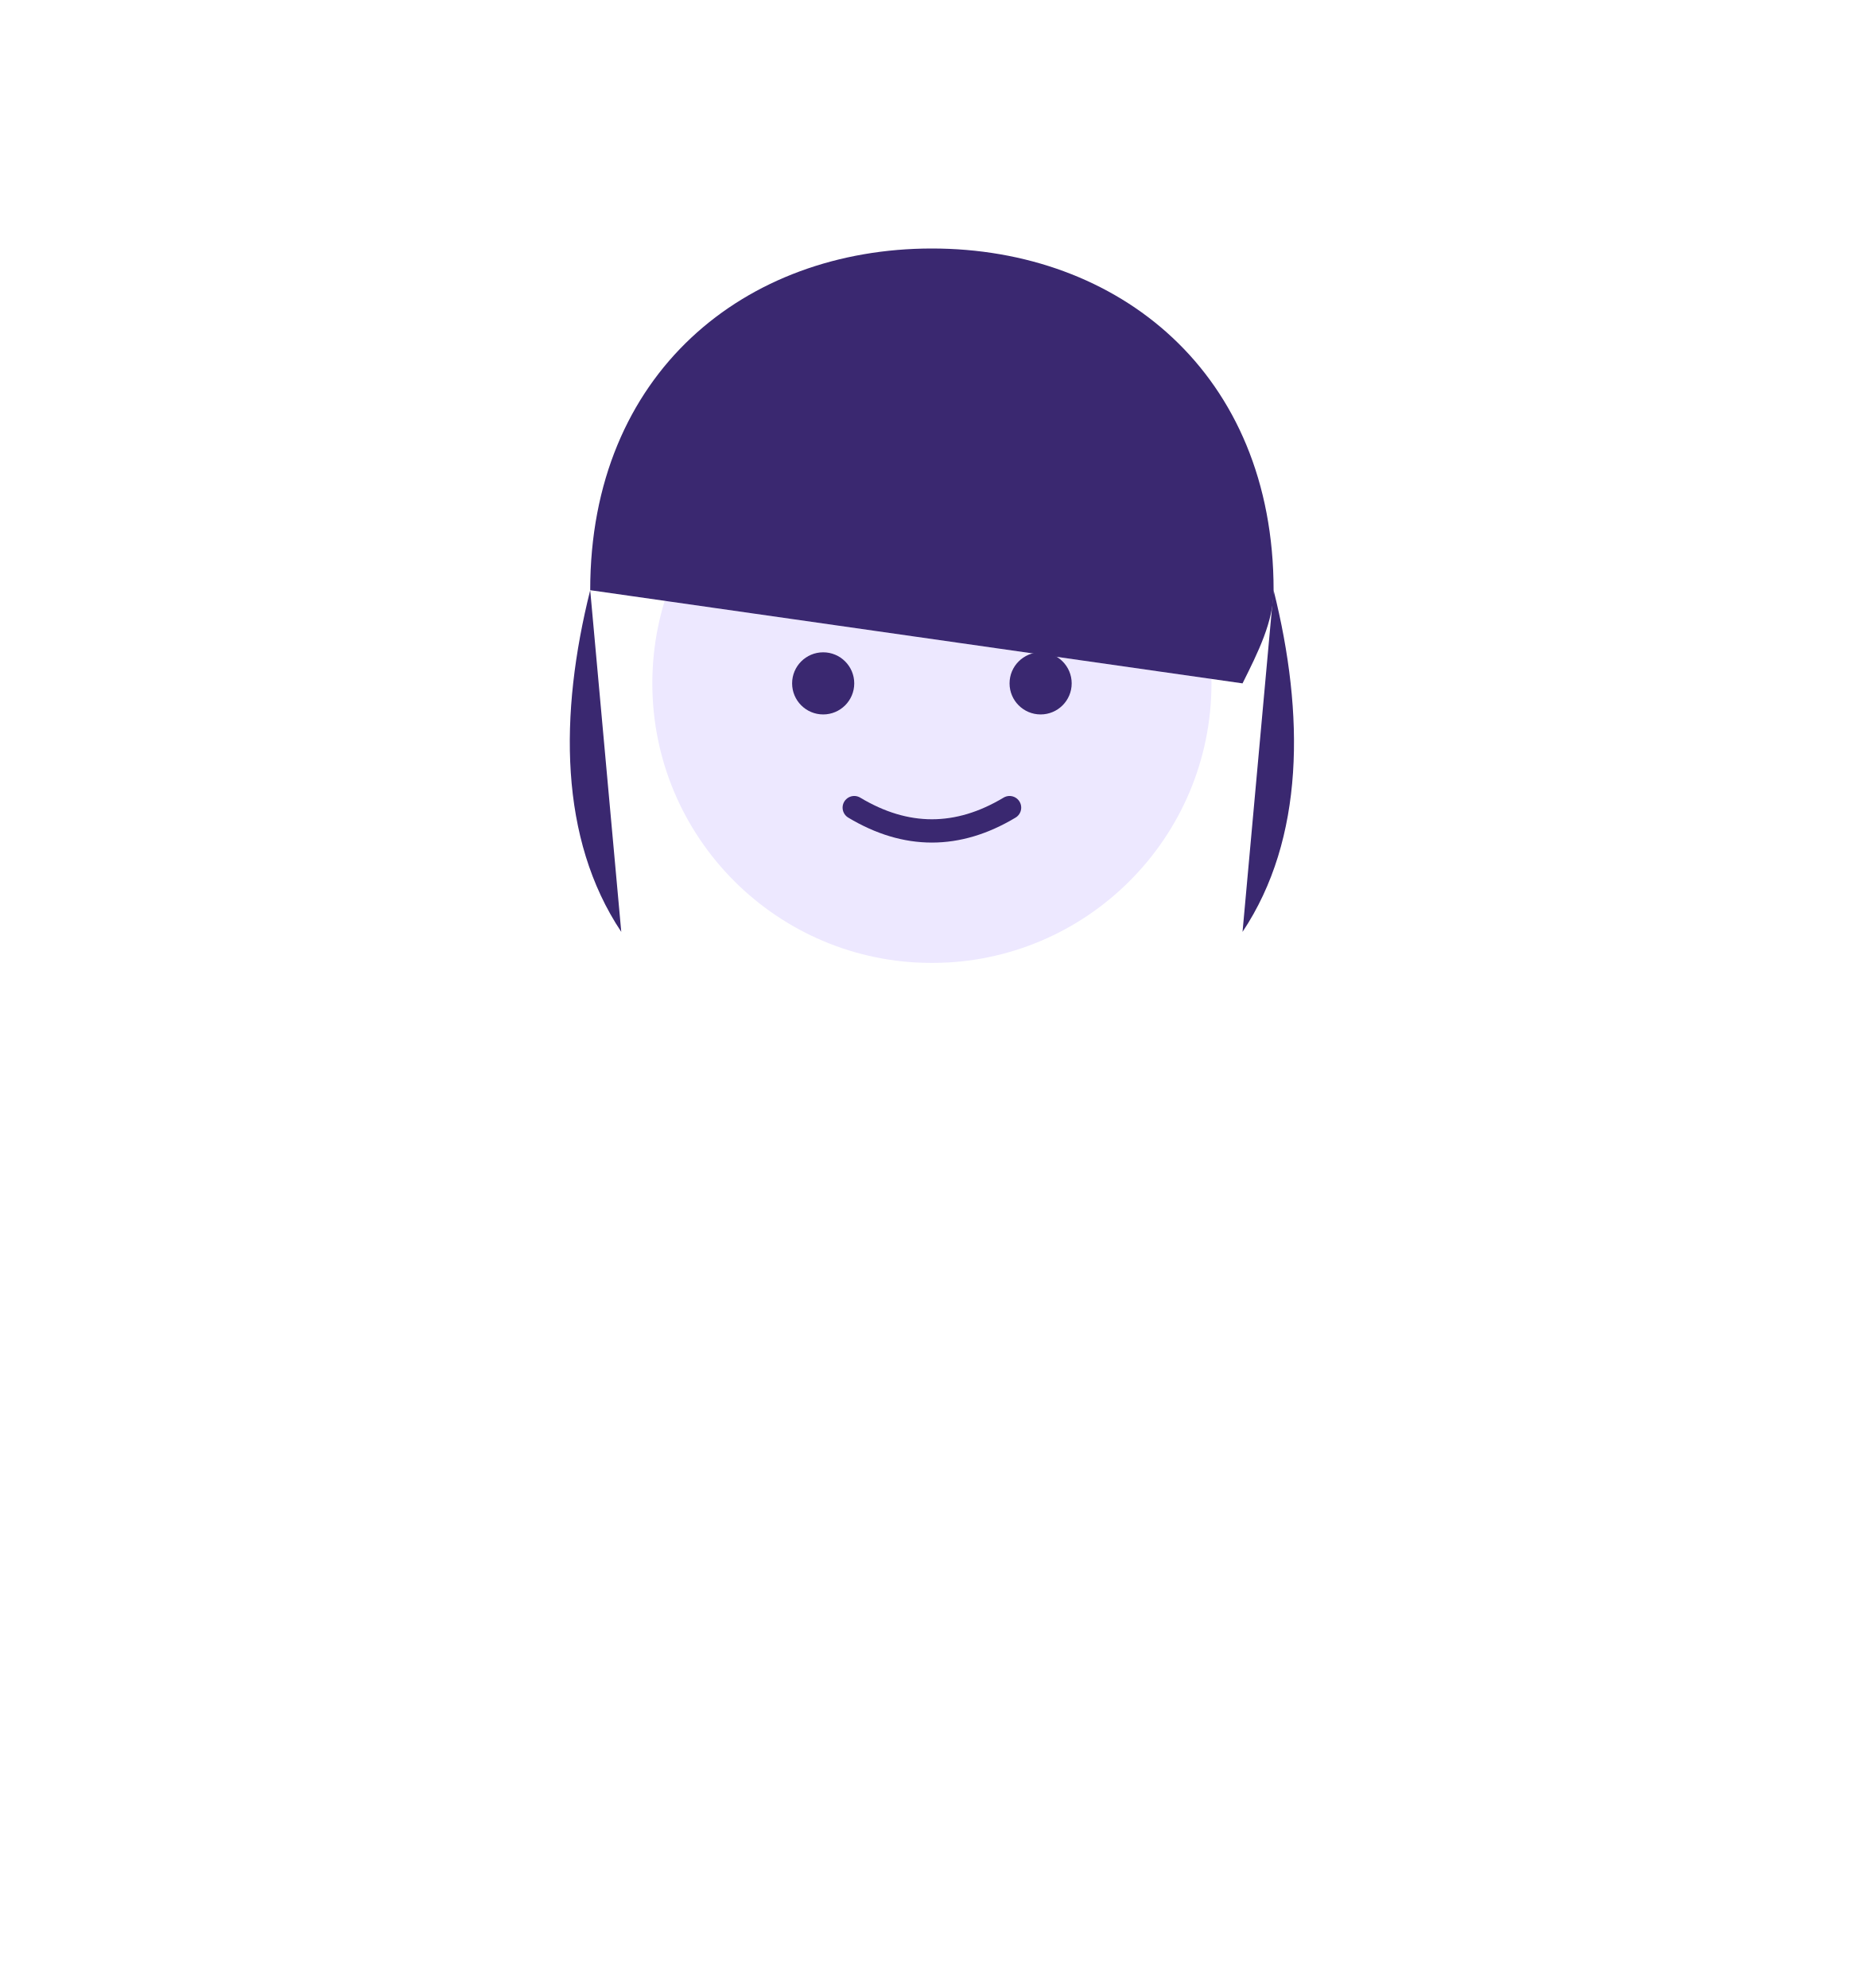
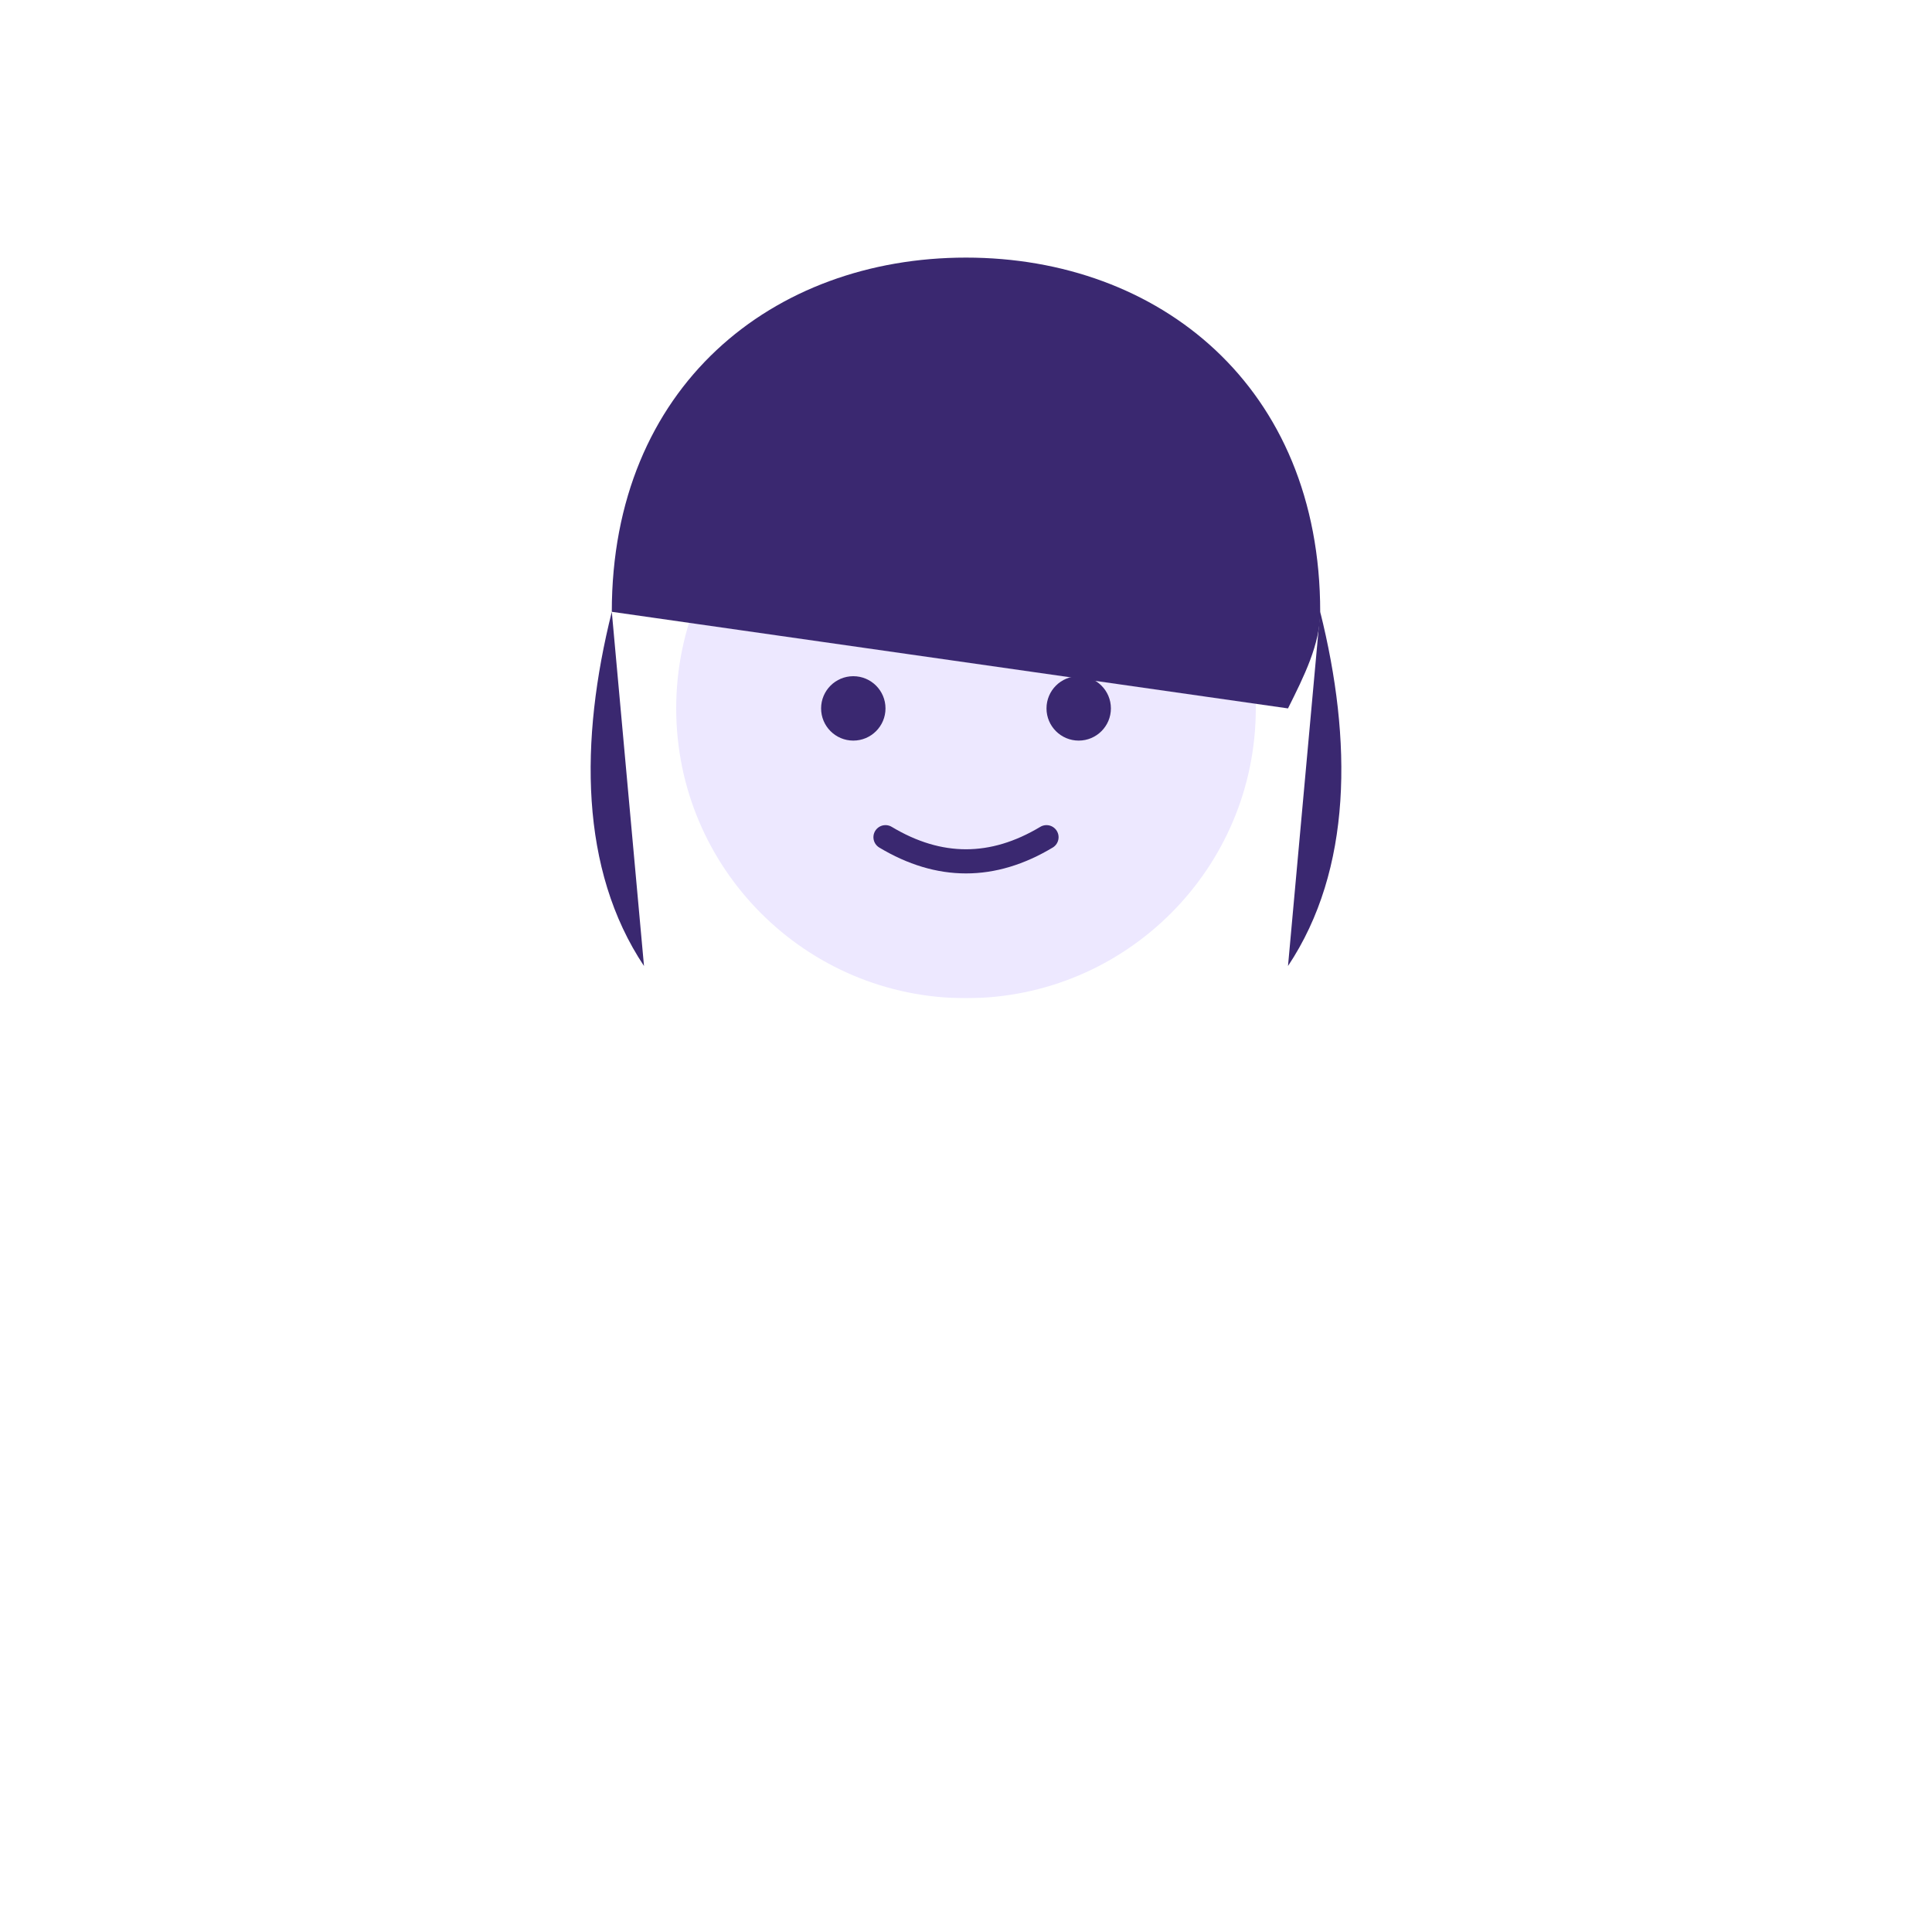
- <svg xmlns="http://www.w3.org/2000/svg" style="width:100%;height:100%" viewbox="0 0 120 120">
+ <svg xmlns="http://www.w3.org/2000/svg" style="width:100%;height:100%" viewBox="0 0 120 120">
  <defs>
    <lineargradient id="gf" x1="0" x2="0" y1="0" y2="1">
      <stop offset="0%" stop-color="#8B7DE8" />
      <stop offset="100%" stop-color="#6B5BD2" />
    </lineargradient>
  </defs>
  <rect fill="url(#gf)" height="120" rx="12" width="120" />
  <circle cx="60" cy="44" fill="rgba(255,255,255,0.9)" r="20" />
  <ellipse cx="60" cy="100" fill="rgba(255,255,255,0.9)" rx="32" ry="28" />
  <circle cx="60" cy="44" fill="#ede8ff" r="18" />
  <path d="M38 38c0-14 10-22 22-22s22 8 22 22c0 2-1 4-2 6" fill="#3a2870" />
  <path d="M38 38c-2 8-2 16 2 22" fill="#3a2870" />
  <path d="M82 38c2 8 2 16-2 22" fill="#3a2870" />
  <circle cx="53" cy="44" fill="#3a2870" r="2" />
  <circle cx="67" cy="44" fill="#3a2870" r="2" />
  <path d="M55 52q5 3 10 0" fill="none" stroke="#3a2870" stroke-linecap="round" stroke-width="1.5" />
  <rect fill="rgba(255,255,255,0.85)" height="30" rx="4" width="24" x="48" y="62" />
  <path d="M38 92q0-14 22-18q22 4 22 18" fill="rgba(255,255,255,0.85)" />
</svg>
